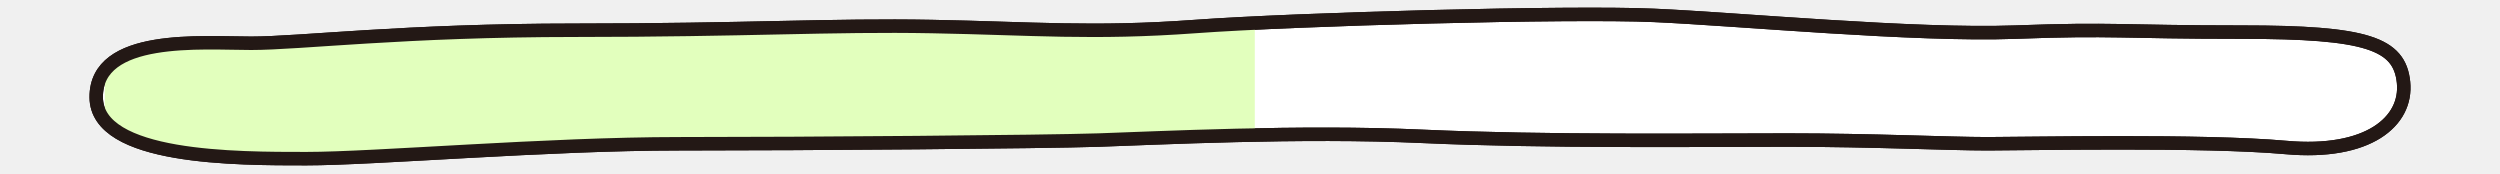
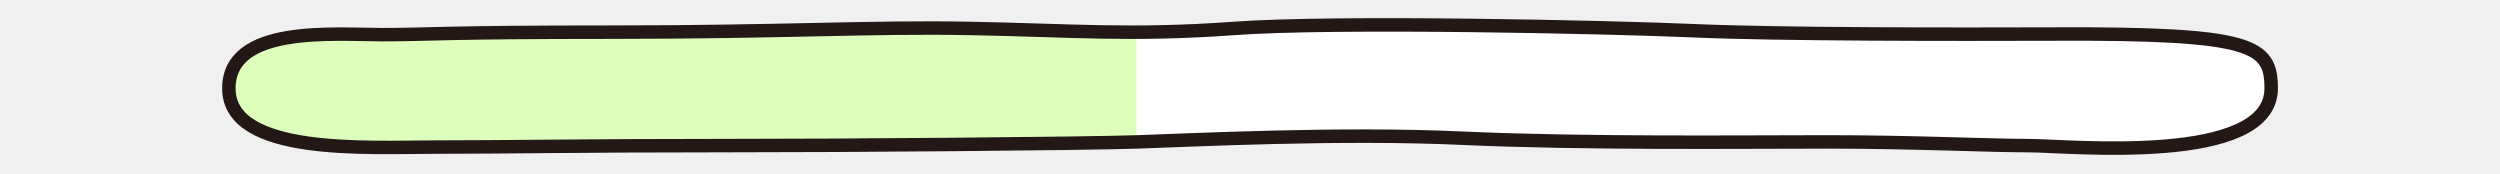
<svg xmlns="http://www.w3.org/2000/svg" id="_레이어_1" data-name="레이어_1" version="1.1" viewBox="0 0 1300 90">
  <defs>
    <style>
      .st0, .st1 {
        fill: none;
      }

-       .st1, .st2 {
+       .st1 {
        stroke: #231815;
        stroke-linecap: round;
        stroke-linejoin: round;
        stroke-width: 7px;
      }

-       .st3 {
-         fill: #e2ffbd;
+       .st2 {
+         fill: #deffbb;
      }

-       .st2 {
+       .st3 {
        fill: #fff;
      }

      .st4 {
        clip-path: url(#clippath);
      }
    </style>
    <clipPath id="clippath">
-       <path class="st0" d="M50.03,50.58c.17,32.21,73.46,31.92,109.17,31.92s125.49-7.74,193.85-7.74,188.75-.97,218.33-1.93c29.59-.97,105.09-4.84,168.34-1.93,63.26,2.9,145.89,1.93,189.77,1.93s83.66,1.93,104.06,1.93,112.23-1.93,155.08,1.93,63.26-13.54,61.21-33.86-19.38-26.12-83.66-26.12-66.32-1.93-118.35,0-143.85-6.77-187.73-8.71-185.68,1.93-238.74,5.8c-53.05,3.87-84.68.97-136.71,0s-96.92,1.93-185.68,1.93-142.83,6.77-168.34,6.77-80.77-4.91-80.6,28.05Z" />
+       <path class="st0" d="M1069.19,17.7c-52.2.17-144.23.23-188.22-1.71-43.99-1.93-186.17-5.07-239.36-1.2s-84.9.97-137.07,0-97.18,1.93-186.17,1.93-94.11,1.3-119.68,1.3-79.68-5.02-79.68,27.94c0,35.09,72.28,30.52,108.08,30.52s76.97-.76,145.5-.76,189.24-.97,218.91-1.93c29.66-.97,105.36-4.84,168.78-1.93,63.42,2.9,146.28,1.93,190.26,1.93s83.88,1.93,104.34,1.93,126.13,10.81,126.13-29.76c0-22.46-9.3-28.62-111.81-28.28Z" />
    </clipPath>
  </defs>
-   <path class="st2" d="M50.03,50.58c.17,32.21,73.46,31.92,109.17,31.92s125.49-7.74,193.85-7.74,188.75-.97,218.33-1.93c29.59-.97,105.09-4.84,168.34-1.93,63.26,2.9,145.89,1.93,189.77,1.93s83.66,1.93,104.06,1.93,112.23-1.93,155.08,1.93,63.26-13.54,61.21-33.86-19.38-26.12-83.66-26.12-66.32-1.93-118.35,0-143.85-6.77-187.73-8.71-185.68,1.93-238.74,5.8c-53.05,3.87-84.68.97-136.71,0s-96.92,1.93-185.68,1.93-142.83,6.77-168.34,6.77-80.77-4.91-80.6,28.05Z" />
+   <path class="st3" d="M1069.19,17.7c-52.2.17-144.23.23-188.22-1.71-43.99-1.93-186.17-5.07-239.36-1.2s-84.9.97-137.07,0-97.18,1.93-186.17,1.93-94.11,1.3-119.68,1.3-79.68-5.02-79.68,27.94c0,35.09,72.28,30.52,108.08,30.52s76.97-.76,145.5-.76,189.24-.97,218.91-1.93c29.66-.97,105.36-4.84,168.78-1.93,63.42,2.9,146.28,1.93,190.26,1.93s83.88,1.93,104.34,1.93,126.13,10.81,126.13-29.76c0-22.46-9.3-28.62-111.81-28.28Z" />
  <g class="st4">
-     <rect class="st3" x="54.5" y="-46.55" width="598" height="210.88" />
+     <rect class="st2" x="119" width="472" height="90" />
  </g>
-   <path class="st1" d="M50.03,50.58c.17,32.21,73.46,31.92,109.17,31.92s125.49-7.74,193.85-7.74,188.75-.97,218.33-1.93c29.59-.97,105.09-4.84,168.34-1.93,63.26,2.9,145.89,1.93,189.77,1.93s83.66,1.93,104.06,1.93,112.23-1.93,155.08,1.93,63.26-13.54,61.21-33.86-19.38-26.12-83.66-26.12-66.32-1.93-118.35,0-143.85-6.77-187.73-8.71-185.68,1.93-238.74,5.8c-53.05,3.87-84.68.97-136.71,0s-96.92,1.93-185.68,1.93-142.83,6.77-168.34,6.77-80.77-4.91-80.6,28.05Z" />
+   <path class="st1" d="M1069.19,17.7c-52.2.17-144.23.23-188.22-1.71-43.99-1.93-186.17-5.07-239.36-1.2s-84.9.97-137.07,0-97.18,1.93-186.17,1.93-94.11,1.3-119.68,1.3-79.68-5.02-79.68,27.94c0,35.09,72.28,30.52,108.08,30.52s76.97-.76,145.5-.76,189.24-.97,218.91-1.93c29.66-.97,105.36-4.84,168.78-1.93,63.42,2.9,146.28,1.93,190.26,1.93s83.88,1.93,104.34,1.93,126.13,10.81,126.13-29.76c0-22.46-9.3-28.62-111.81-28.28Z" />
</svg>
